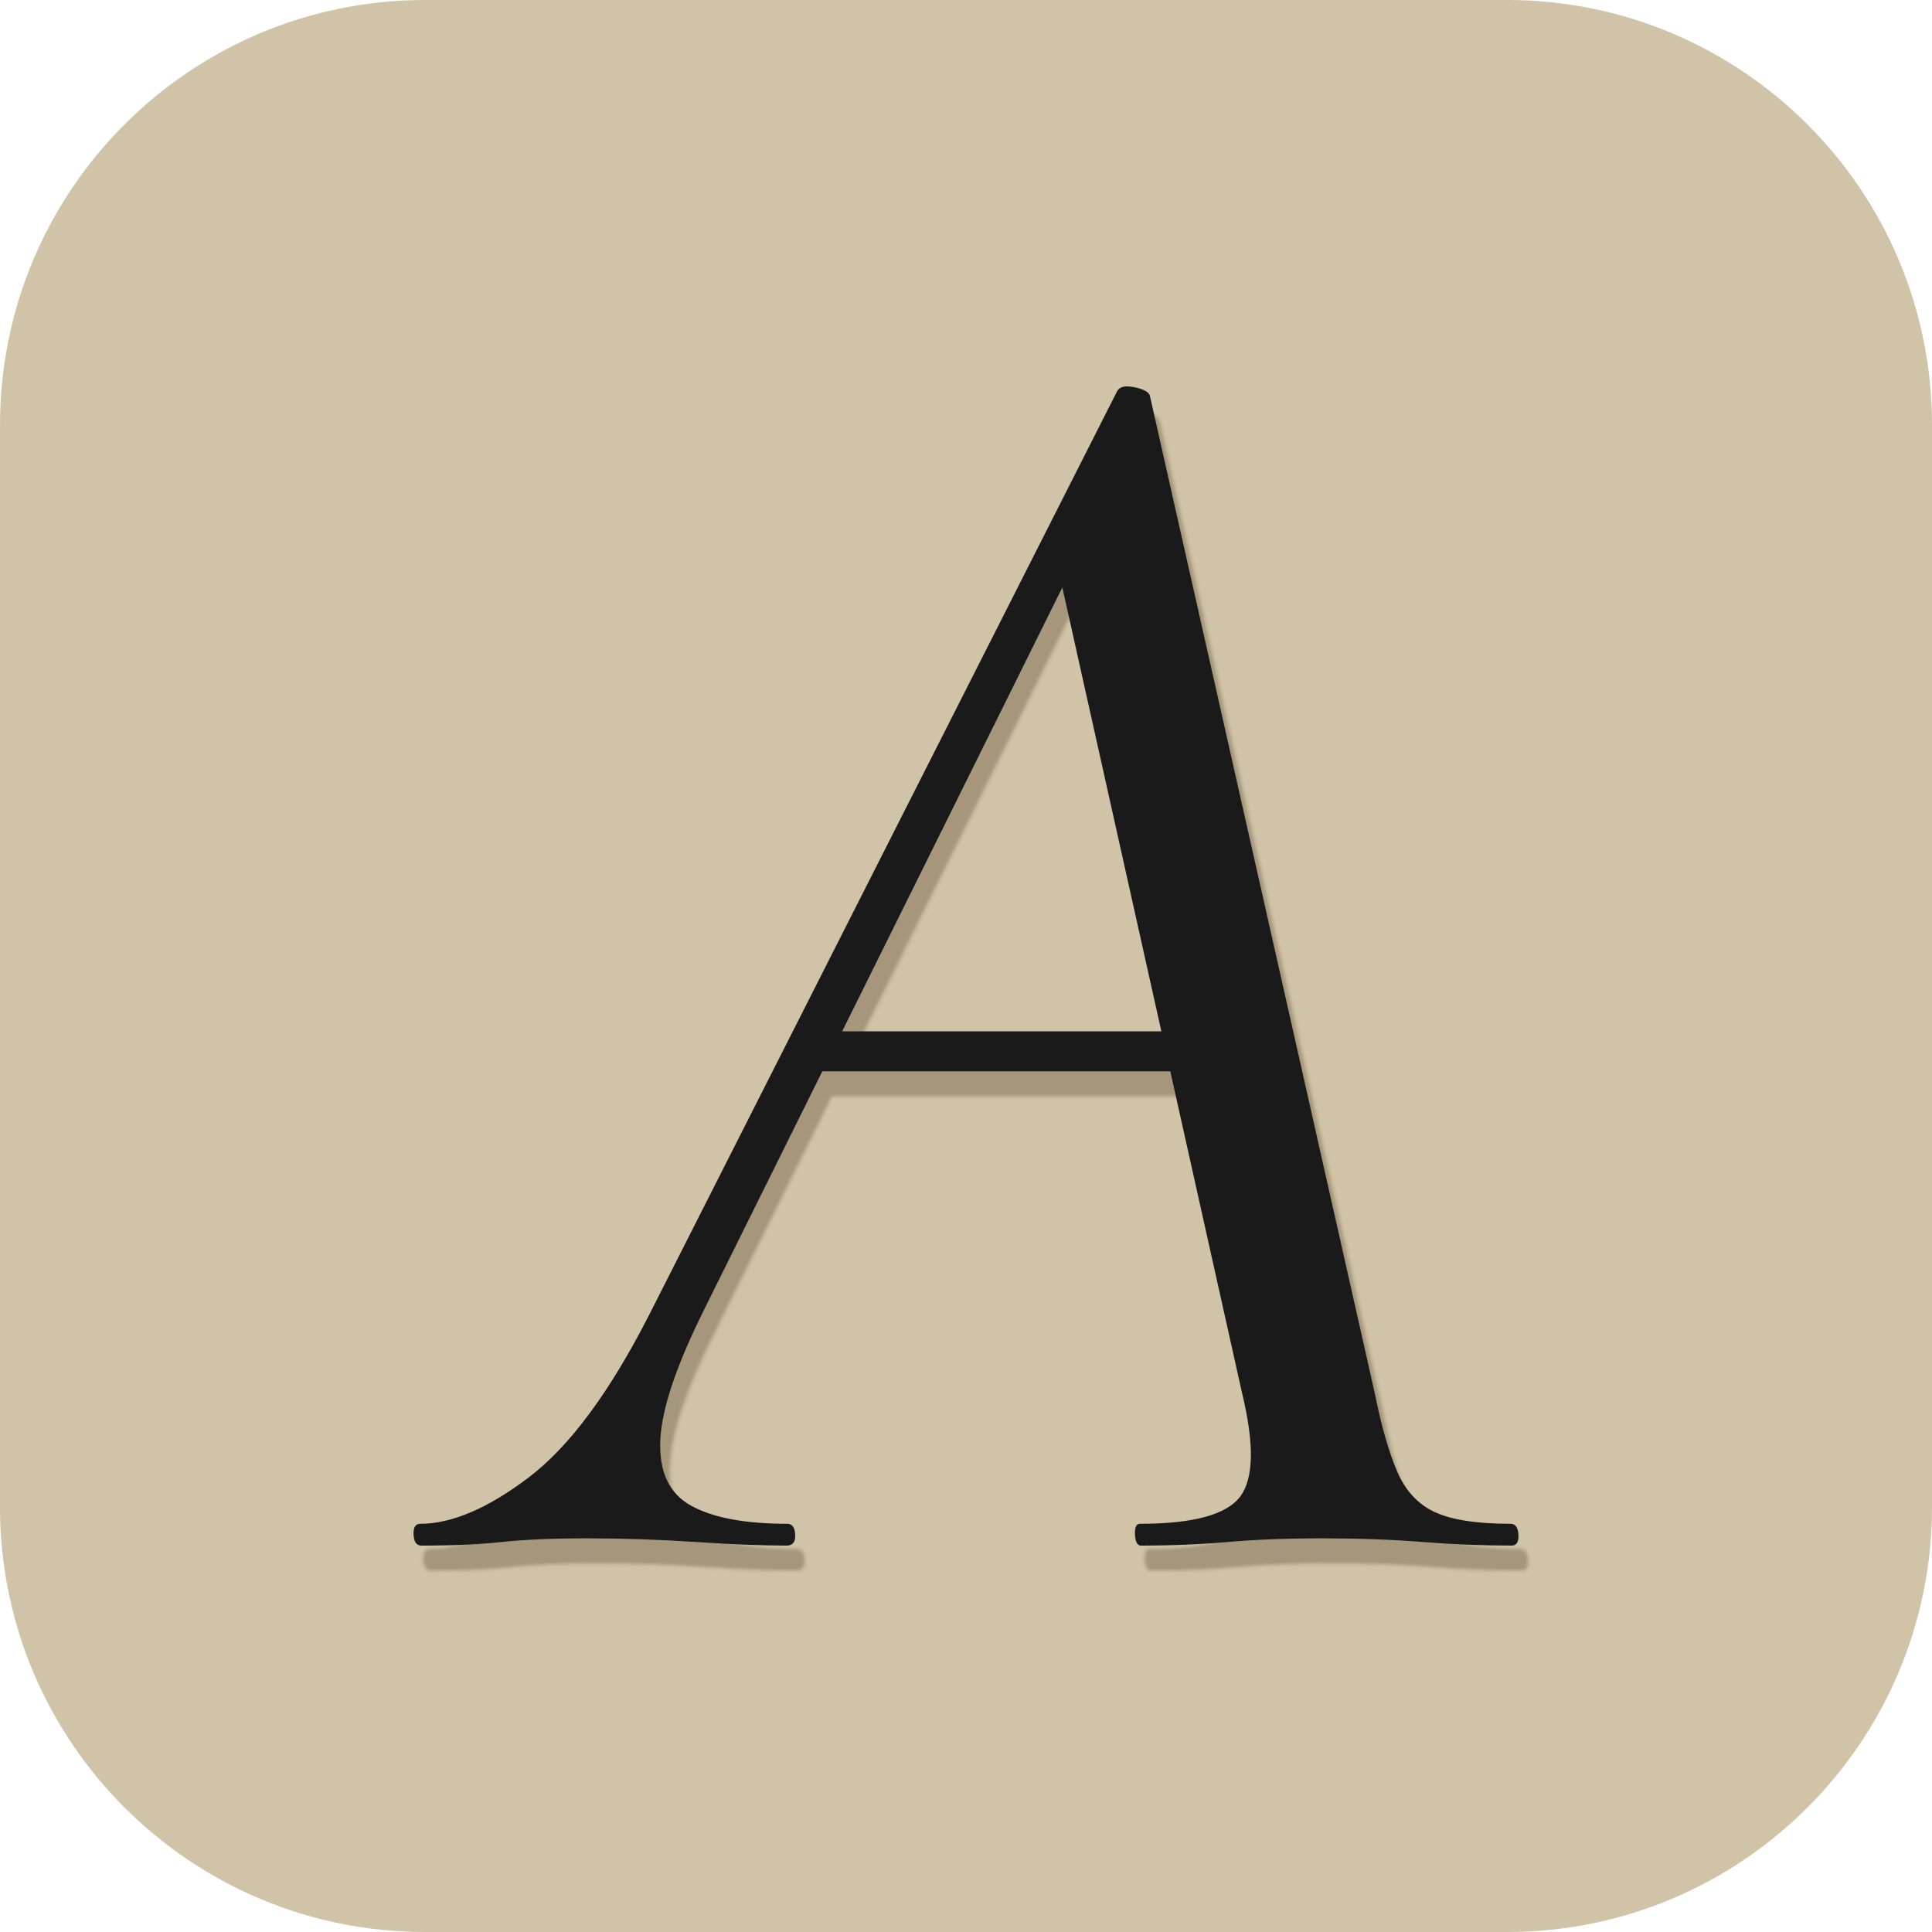
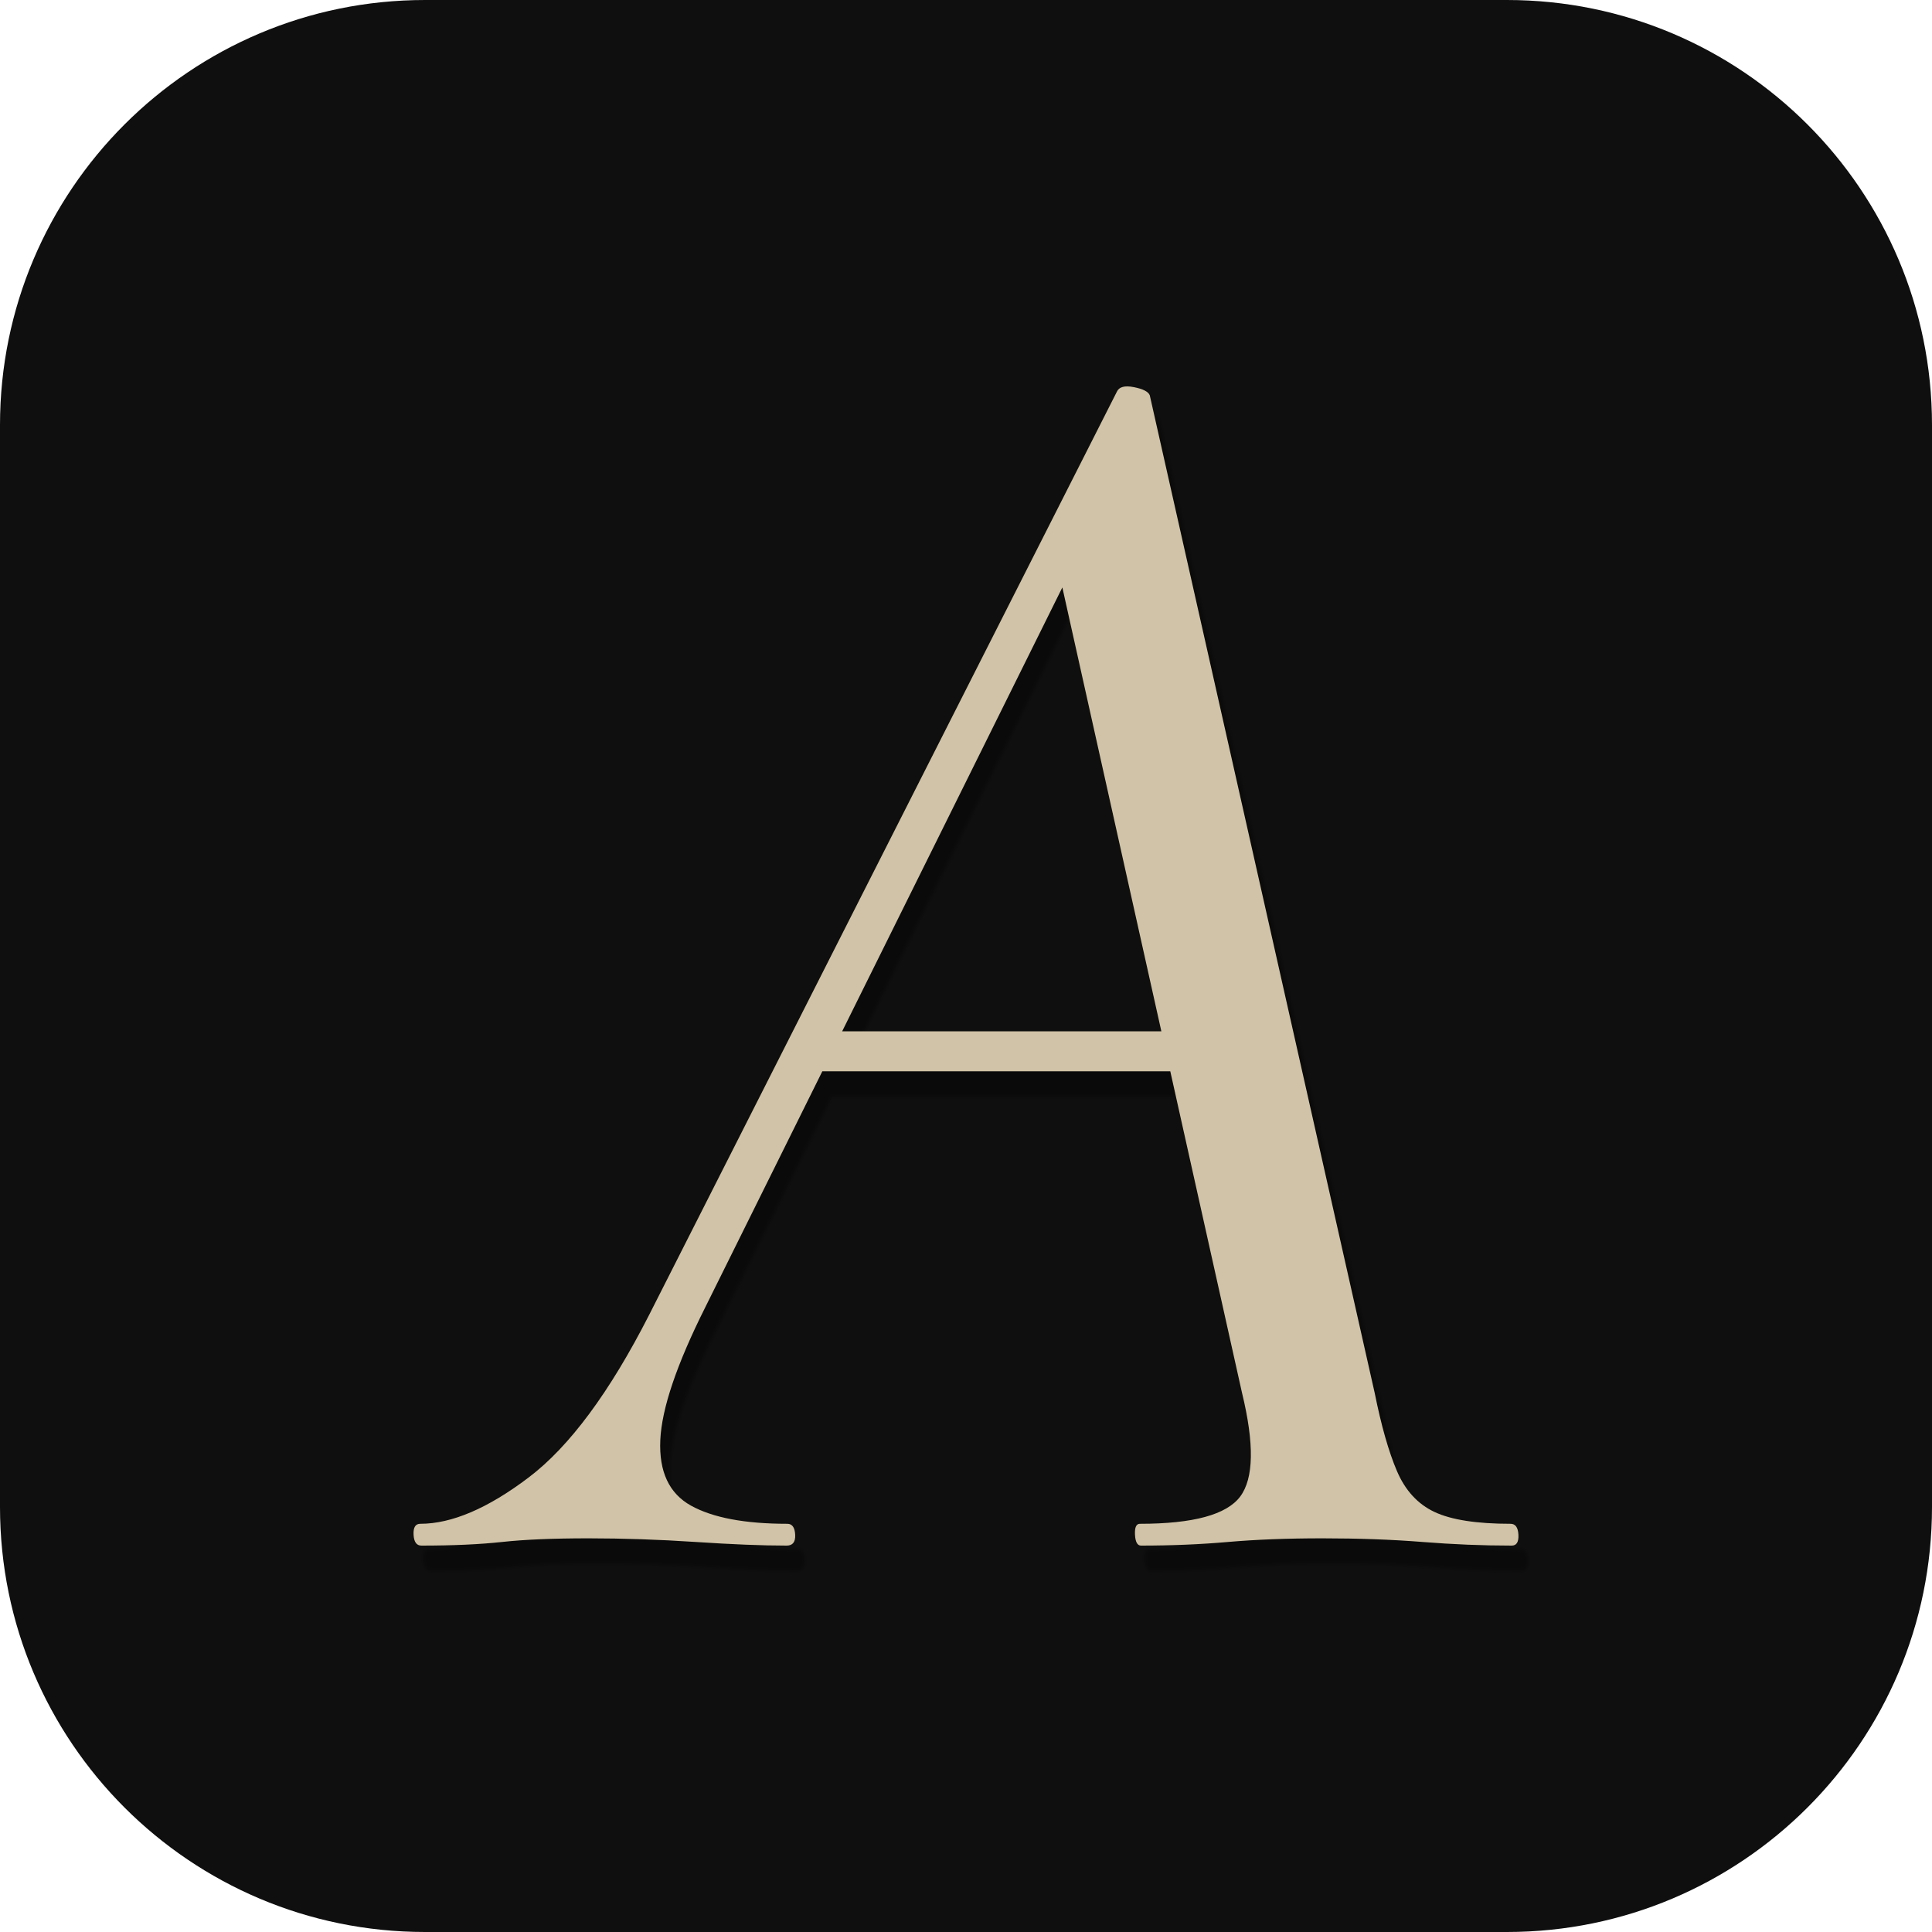
<svg xmlns="http://www.w3.org/2000/svg" viewBox="0 0 100 100" role="img" aria-label="Arsh Sandhu Allure">
-   <rect width="100" height="100" rx="22" fill="#D1C3A7" />
+   <rect width="100" height="100" rx="22" fill="#0F0F0F" />
  <defs>
    <filter id="sh" x="-20%" y="-20%" width="140%" height="150%">
      <feGaussianBlur stdDeviation="0.9" />
    </filter>
  </defs>
  <g transform="translate(25.510,81.300) scale(0.094057,-0.094057)" filter="url(#sh)">
-     <path fill="#4A3A22" fill-opacity="0.32" d="M-34.0 0Q-38.0 0 -38.314 6.0Q-38.629 12 -34.629 12Q-8.629 12 25.035 37.5Q58.698 63 91.344 127L348.721 635Q350.511 639 358.09 637.5Q365.669 636 366.826 633L490.598 84Q496.013 57 502.851 41.0Q509.69 25 523.53 18.5Q537.371 12 565.371 12Q569.371 12 569.686 6.0Q570.0 0 566.0 0Q542.0 0 516.895 2.0Q491.79 4 461.79 4Q432.79 4 409.895 2.0Q387.0 0 362.0 0Q359.0 0 358.686 6.0Q358.371 12 361.371 12Q405.371 12 416.585 27.0Q427.799 42 417.598 84L315.647 541L347.341 585L122.135 131Q98.598 84 97.46 58.0Q96.323 32 114.347 22.0Q132.371 12 167.371 12Q171.371 12 171.686 6.0Q172.0 0 167.0 0Q147.0 0 116.895 2.0Q86.79 4 57.79 4Q28.79 4 10.395 2.0Q-8.0 0 -34.0 0ZM172.322 261 186.169 283H403.169L406.322 261Z" />
+     <path fill="#000000" fill-opacity="0.32" d="M-34.0 0Q-38.0 0 -38.314 6.0Q-38.629 12 -34.629 12Q-8.629 12 25.035 37.5Q58.698 63 91.344 127L348.721 635Q350.511 639 358.09 637.5Q365.669 636 366.826 633L490.598 84Q496.013 57 502.851 41.0Q509.69 25 523.53 18.5Q537.371 12 565.371 12Q569.371 12 569.686 6.0Q570.0 0 566.0 0Q542.0 0 516.895 2.0Q491.79 4 461.79 4Q432.79 4 409.895 2.0Q387.0 0 362.0 0Q359.0 0 358.686 6.0Q358.371 12 361.371 12Q405.371 12 416.585 27.0Q427.799 42 417.598 84L315.647 541L347.341 585L122.135 131Q98.598 84 97.46 58.0Q96.323 32 114.347 22.0Q132.371 12 167.371 12Q171.371 12 171.686 6.0Q172.0 0 167.0 0Q147.0 0 116.895 2.0Q86.79 4 57.79 4Q28.79 4 10.395 2.0Q-8.0 0 -34.0 0ZM172.322 261 186.169 283H403.169L406.322 261Z" />
  </g>
  <g transform="translate(25.010,80.000) scale(0.094057,-0.094057)">
-     <path fill="#1A1A1A" d="M-34.0 0Q-38.0 0 -38.314 6.0Q-38.629 12 -34.629 12Q-8.629 12 25.035 37.5Q58.698 63 91.344 127L348.721 635Q350.511 639 358.09 637.5Q365.669 636 366.826 633L490.598 84Q496.013 57 502.851 41.0Q509.69 25 523.53 18.5Q537.371 12 565.371 12Q569.371 12 569.686 6.0Q570.0 0 566.0 0Q542.0 0 516.895 2.0Q491.79 4 461.79 4Q432.79 4 409.895 2.0Q387.0 0 362.0 0Q359.0 0 358.686 6.0Q358.371 12 361.371 12Q405.371 12 416.585 27.0Q427.799 42 417.598 84L315.647 541L347.341 585L122.135 131Q98.598 84 97.46 58.0Q96.323 32 114.347 22.0Q132.371 12 167.371 12Q171.371 12 171.686 6.0Q172.0 0 167.0 0Q147.0 0 116.895 2.0Q86.79 4 57.79 4Q28.79 4 10.395 2.0Q-8.0 0 -34.0 0ZM172.322 261 186.169 283H403.169L406.322 261Z" />
+     <path fill="#D1C3A7" d="M-34.0 0Q-38.0 0 -38.314 6.0Q-38.629 12 -34.629 12Q-8.629 12 25.035 37.5Q58.698 63 91.344 127L348.721 635Q350.511 639 358.09 637.5Q365.669 636 366.826 633L490.598 84Q496.013 57 502.851 41.0Q509.69 25 523.53 18.5Q537.371 12 565.371 12Q569.371 12 569.686 6.0Q570.0 0 566.0 0Q542.0 0 516.895 2.0Q491.79 4 461.79 4Q432.79 4 409.895 2.0Q387.0 0 362.0 0Q359.0 0 358.686 6.0Q358.371 12 361.371 12Q405.371 12 416.585 27.0Q427.799 42 417.598 84L315.647 541L347.341 585L122.135 131Q98.598 84 97.46 58.0Q96.323 32 114.347 22.0Q132.371 12 167.371 12Q171.371 12 171.686 6.0Q172.0 0 167.0 0Q147.0 0 116.895 2.0Q86.79 4 57.79 4Q28.79 4 10.395 2.0Q-8.0 0 -34.0 0ZM172.322 261 186.169 283H403.169L406.322 261Z" />
  </g>
</svg>
